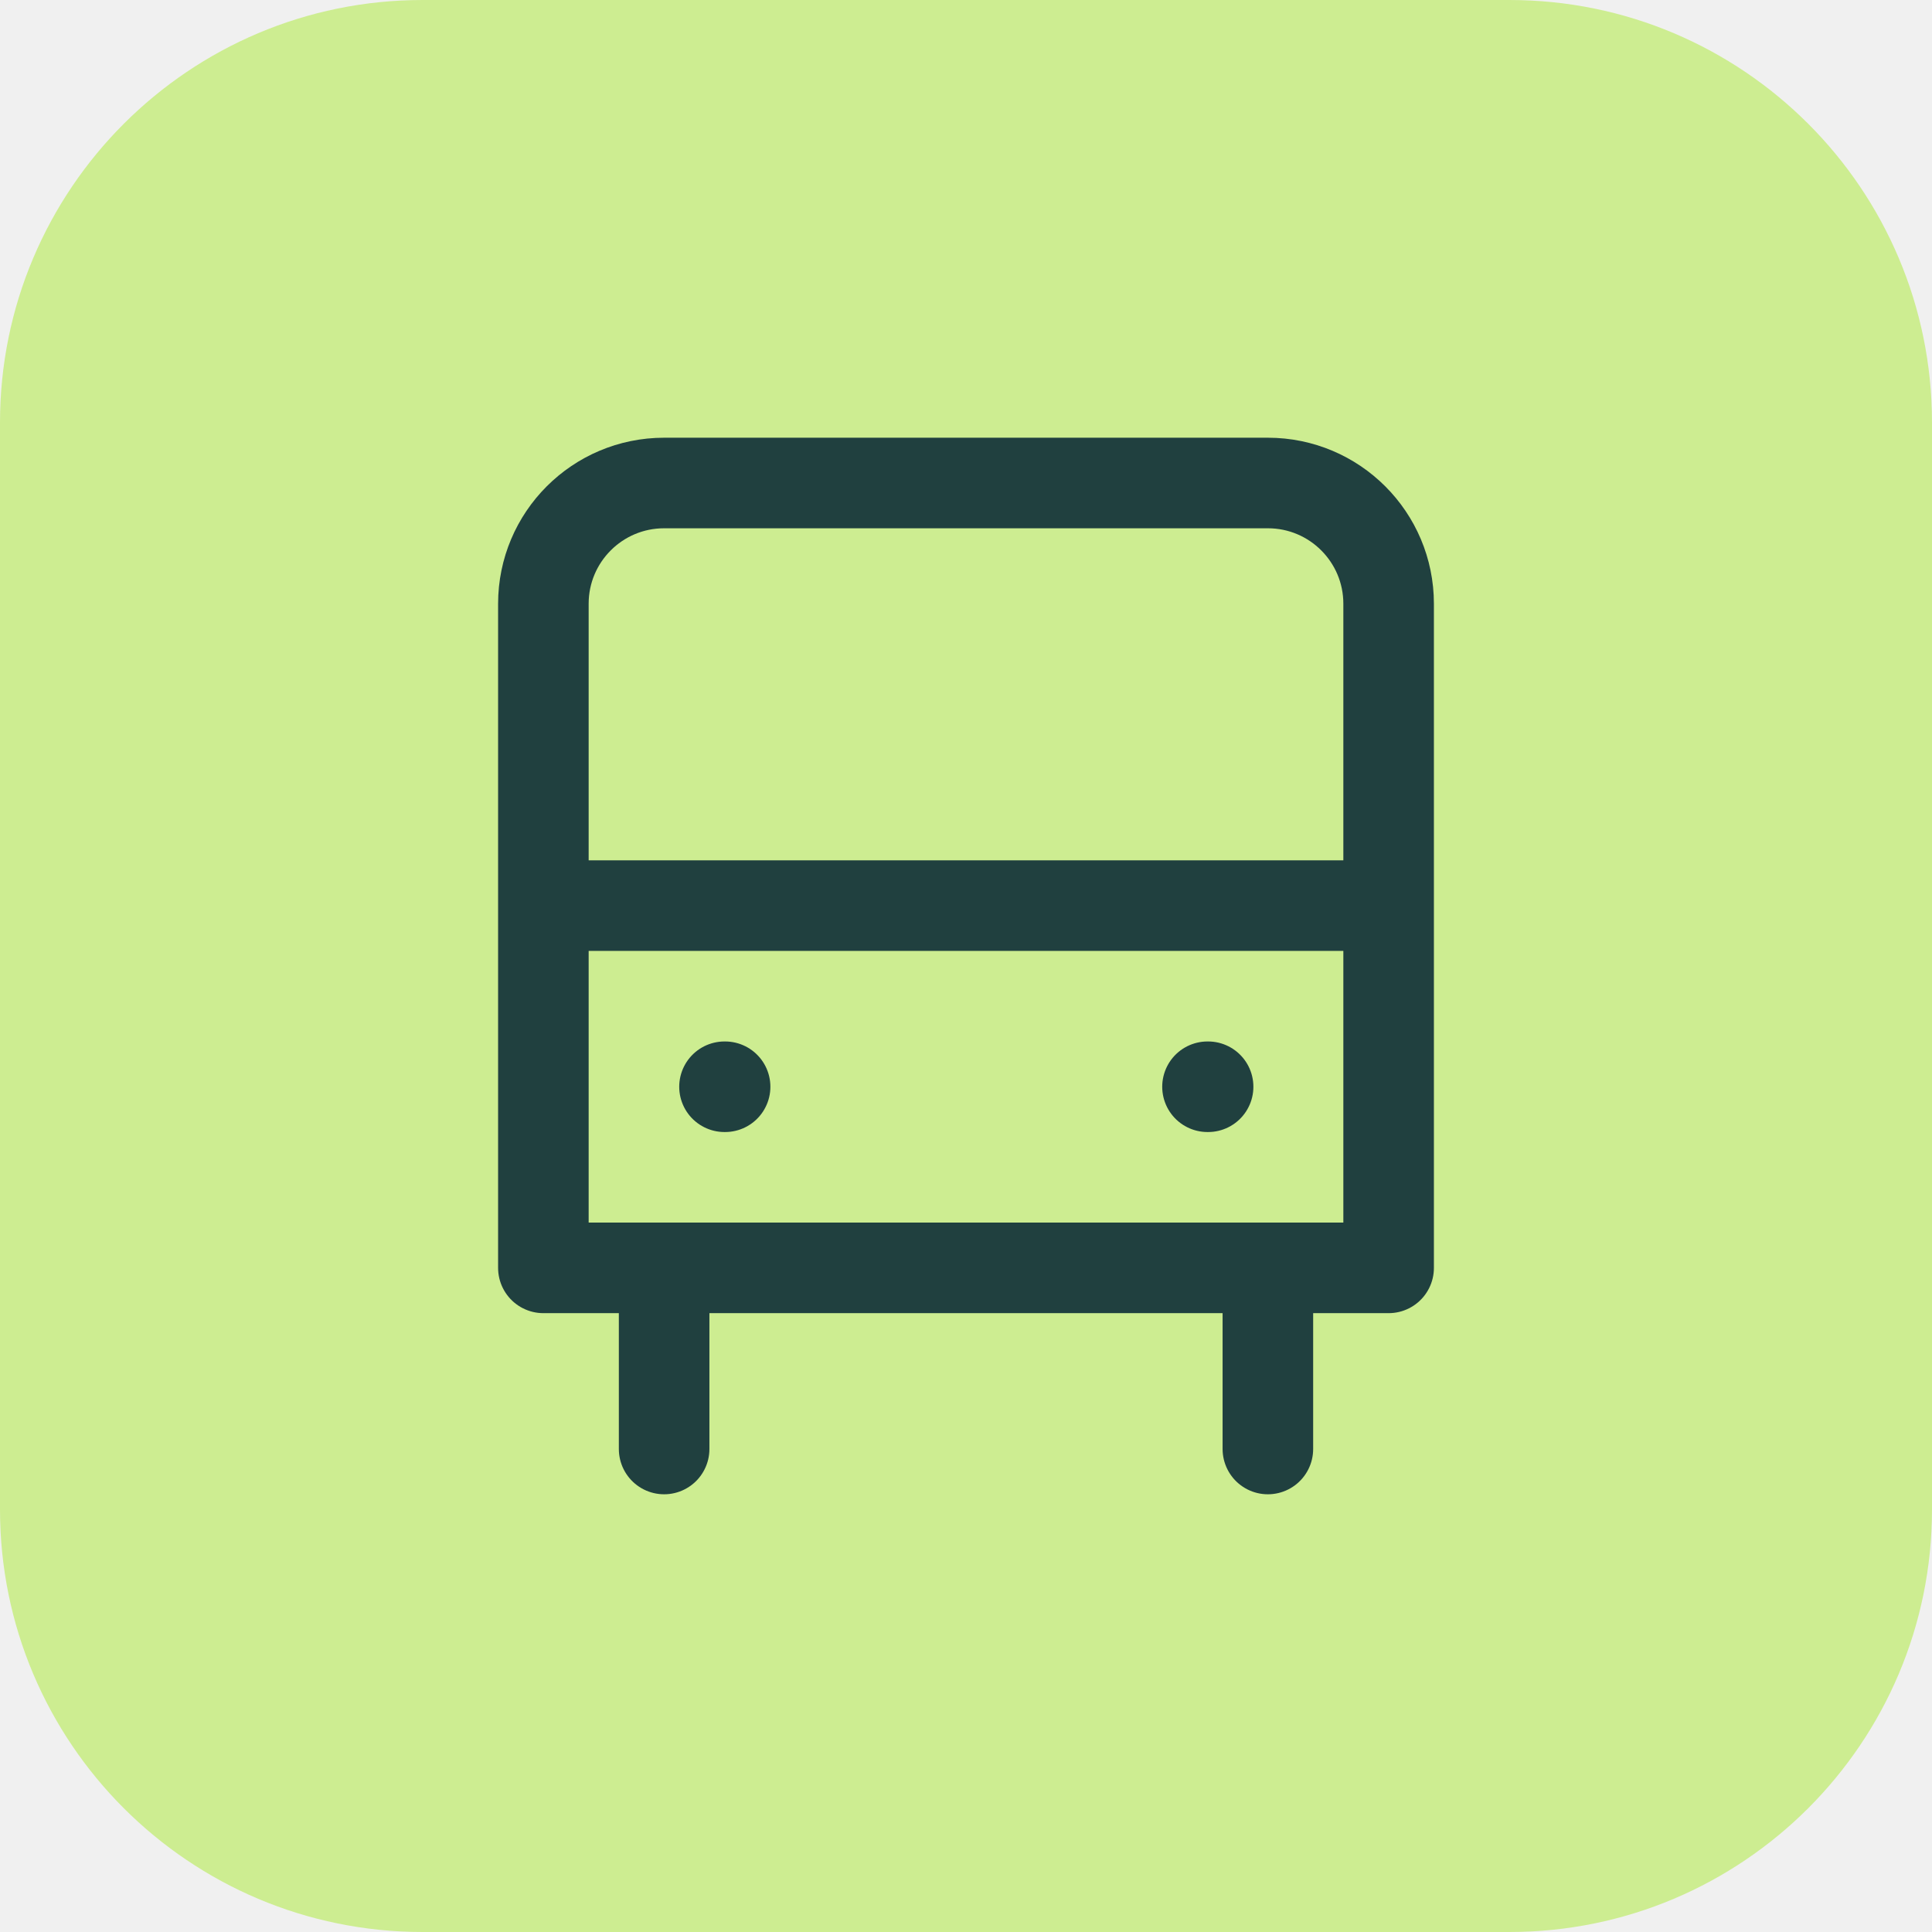
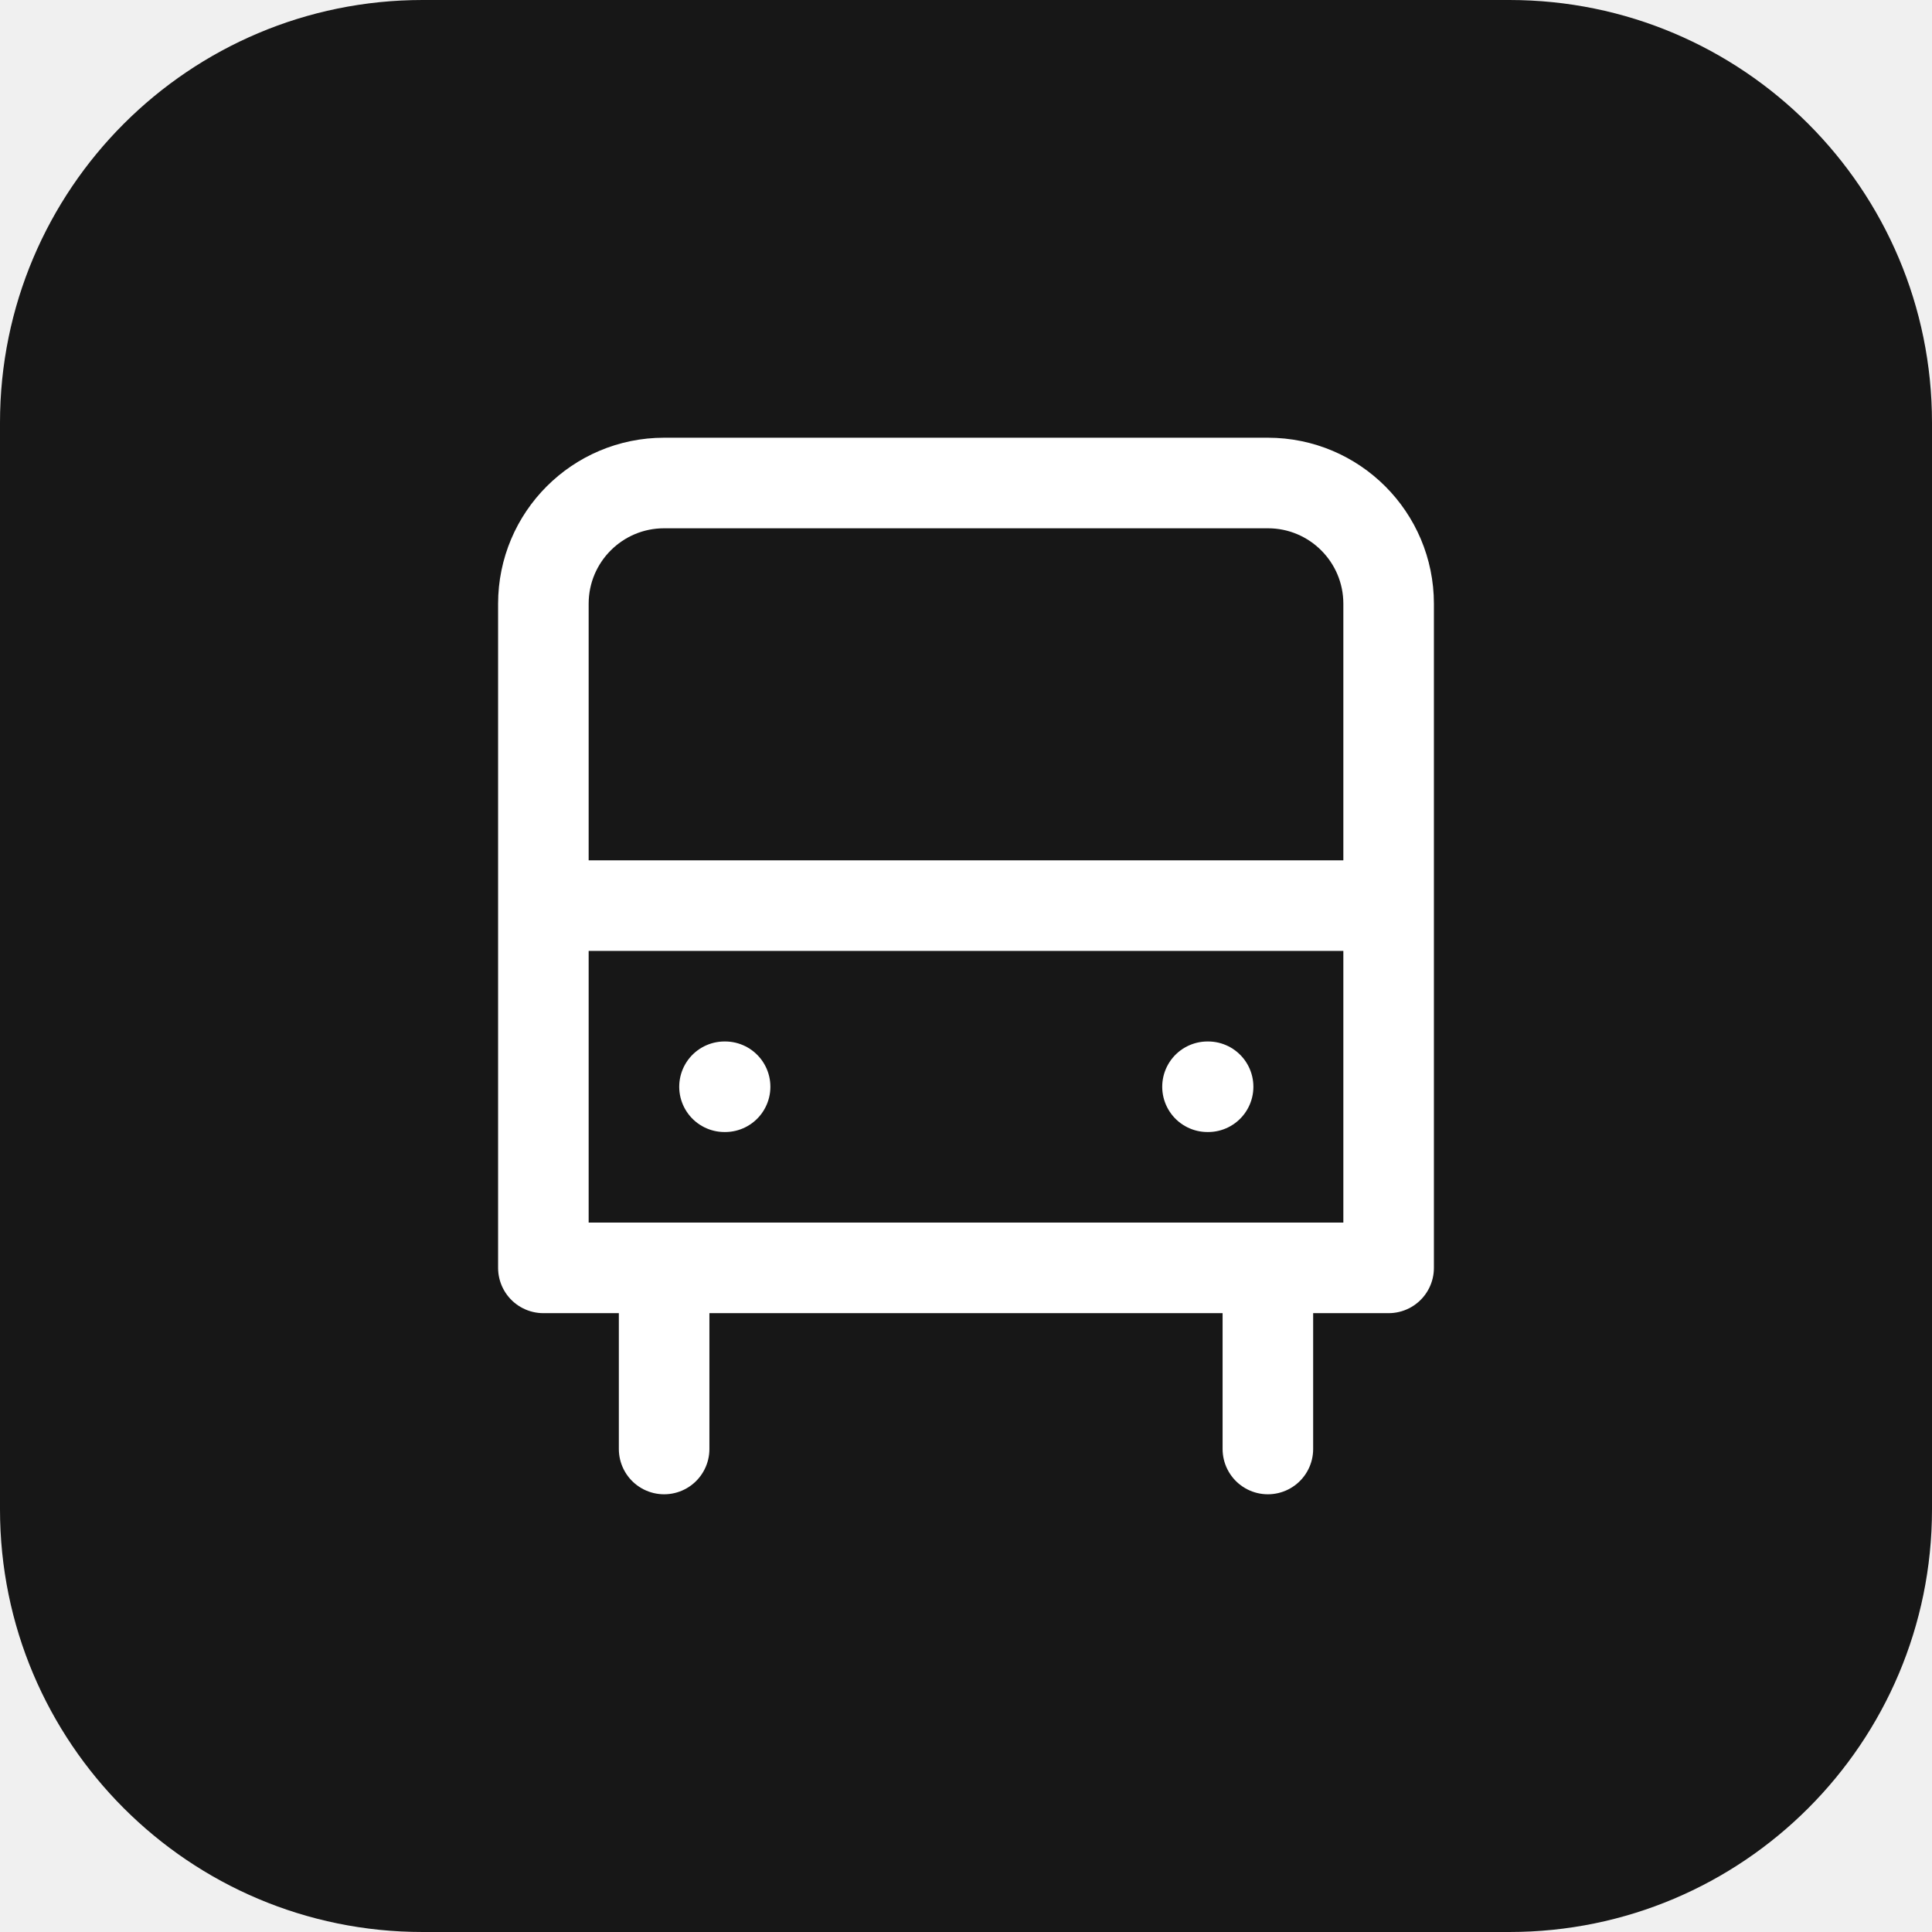
<svg xmlns="http://www.w3.org/2000/svg" viewBox="0 0 64 64">
-   <rect width="64" height="64" rx="14" fill="#cded91" />
-   <path d="M18 42V20a4 4 0 0 1 4-4h20a4 4 0 0 1 4 4v22M18 30h28M18 42h28M22 42v6M42 42v6M24 36h.02M40 36h.02" fill="none" stroke="#20403f" stroke-width="3" stroke-linecap="round" stroke-linejoin="round" />
+   <rect width="64" height="64" rx="14" fill="#171717" />
+   <path d="M18 42V20a4 4 0 0 1 4-4h20a4 4 0 0 1 4 4v22M18 30h28M18 42h28M22 42v6M42 42v6M24 36h.02M40 36h.02" fill="none" stroke="#ffffff" stroke-width="3" stroke-linecap="round" stroke-linejoin="round" />
</svg>
